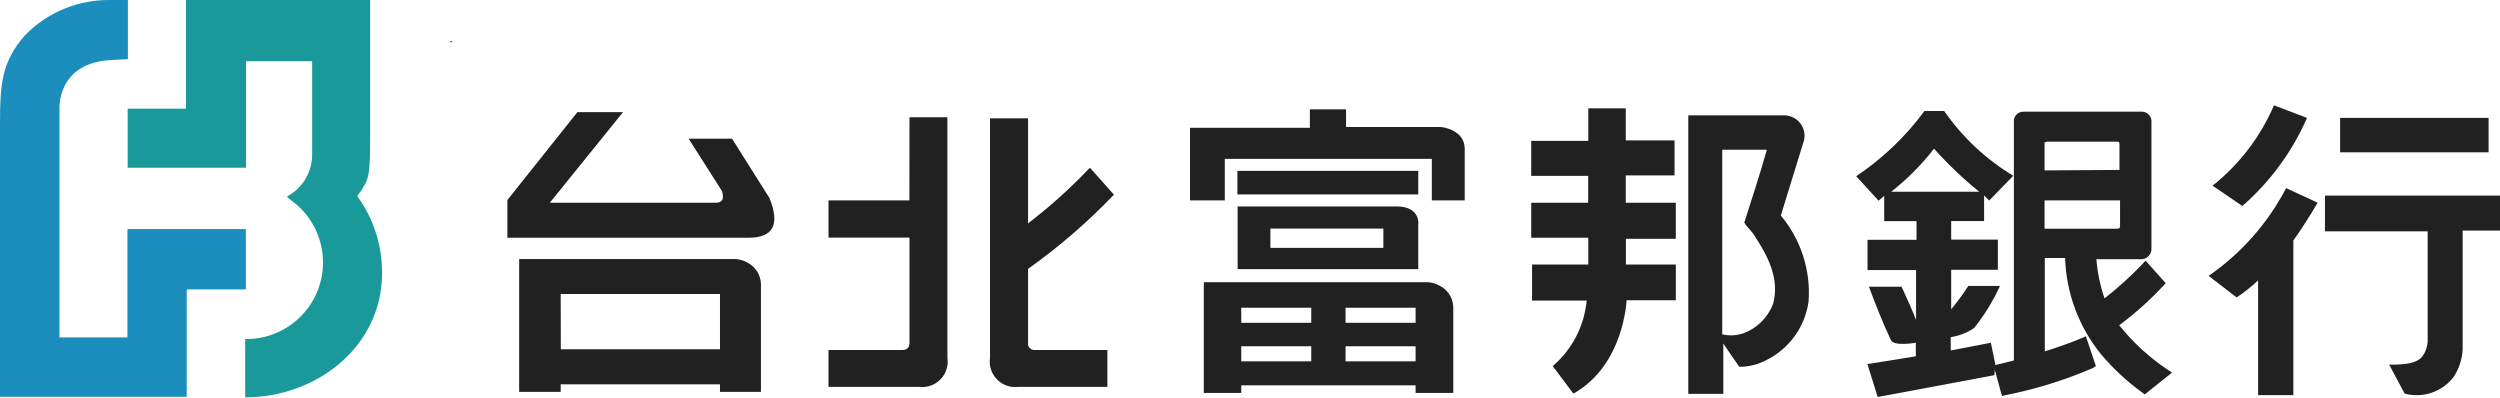
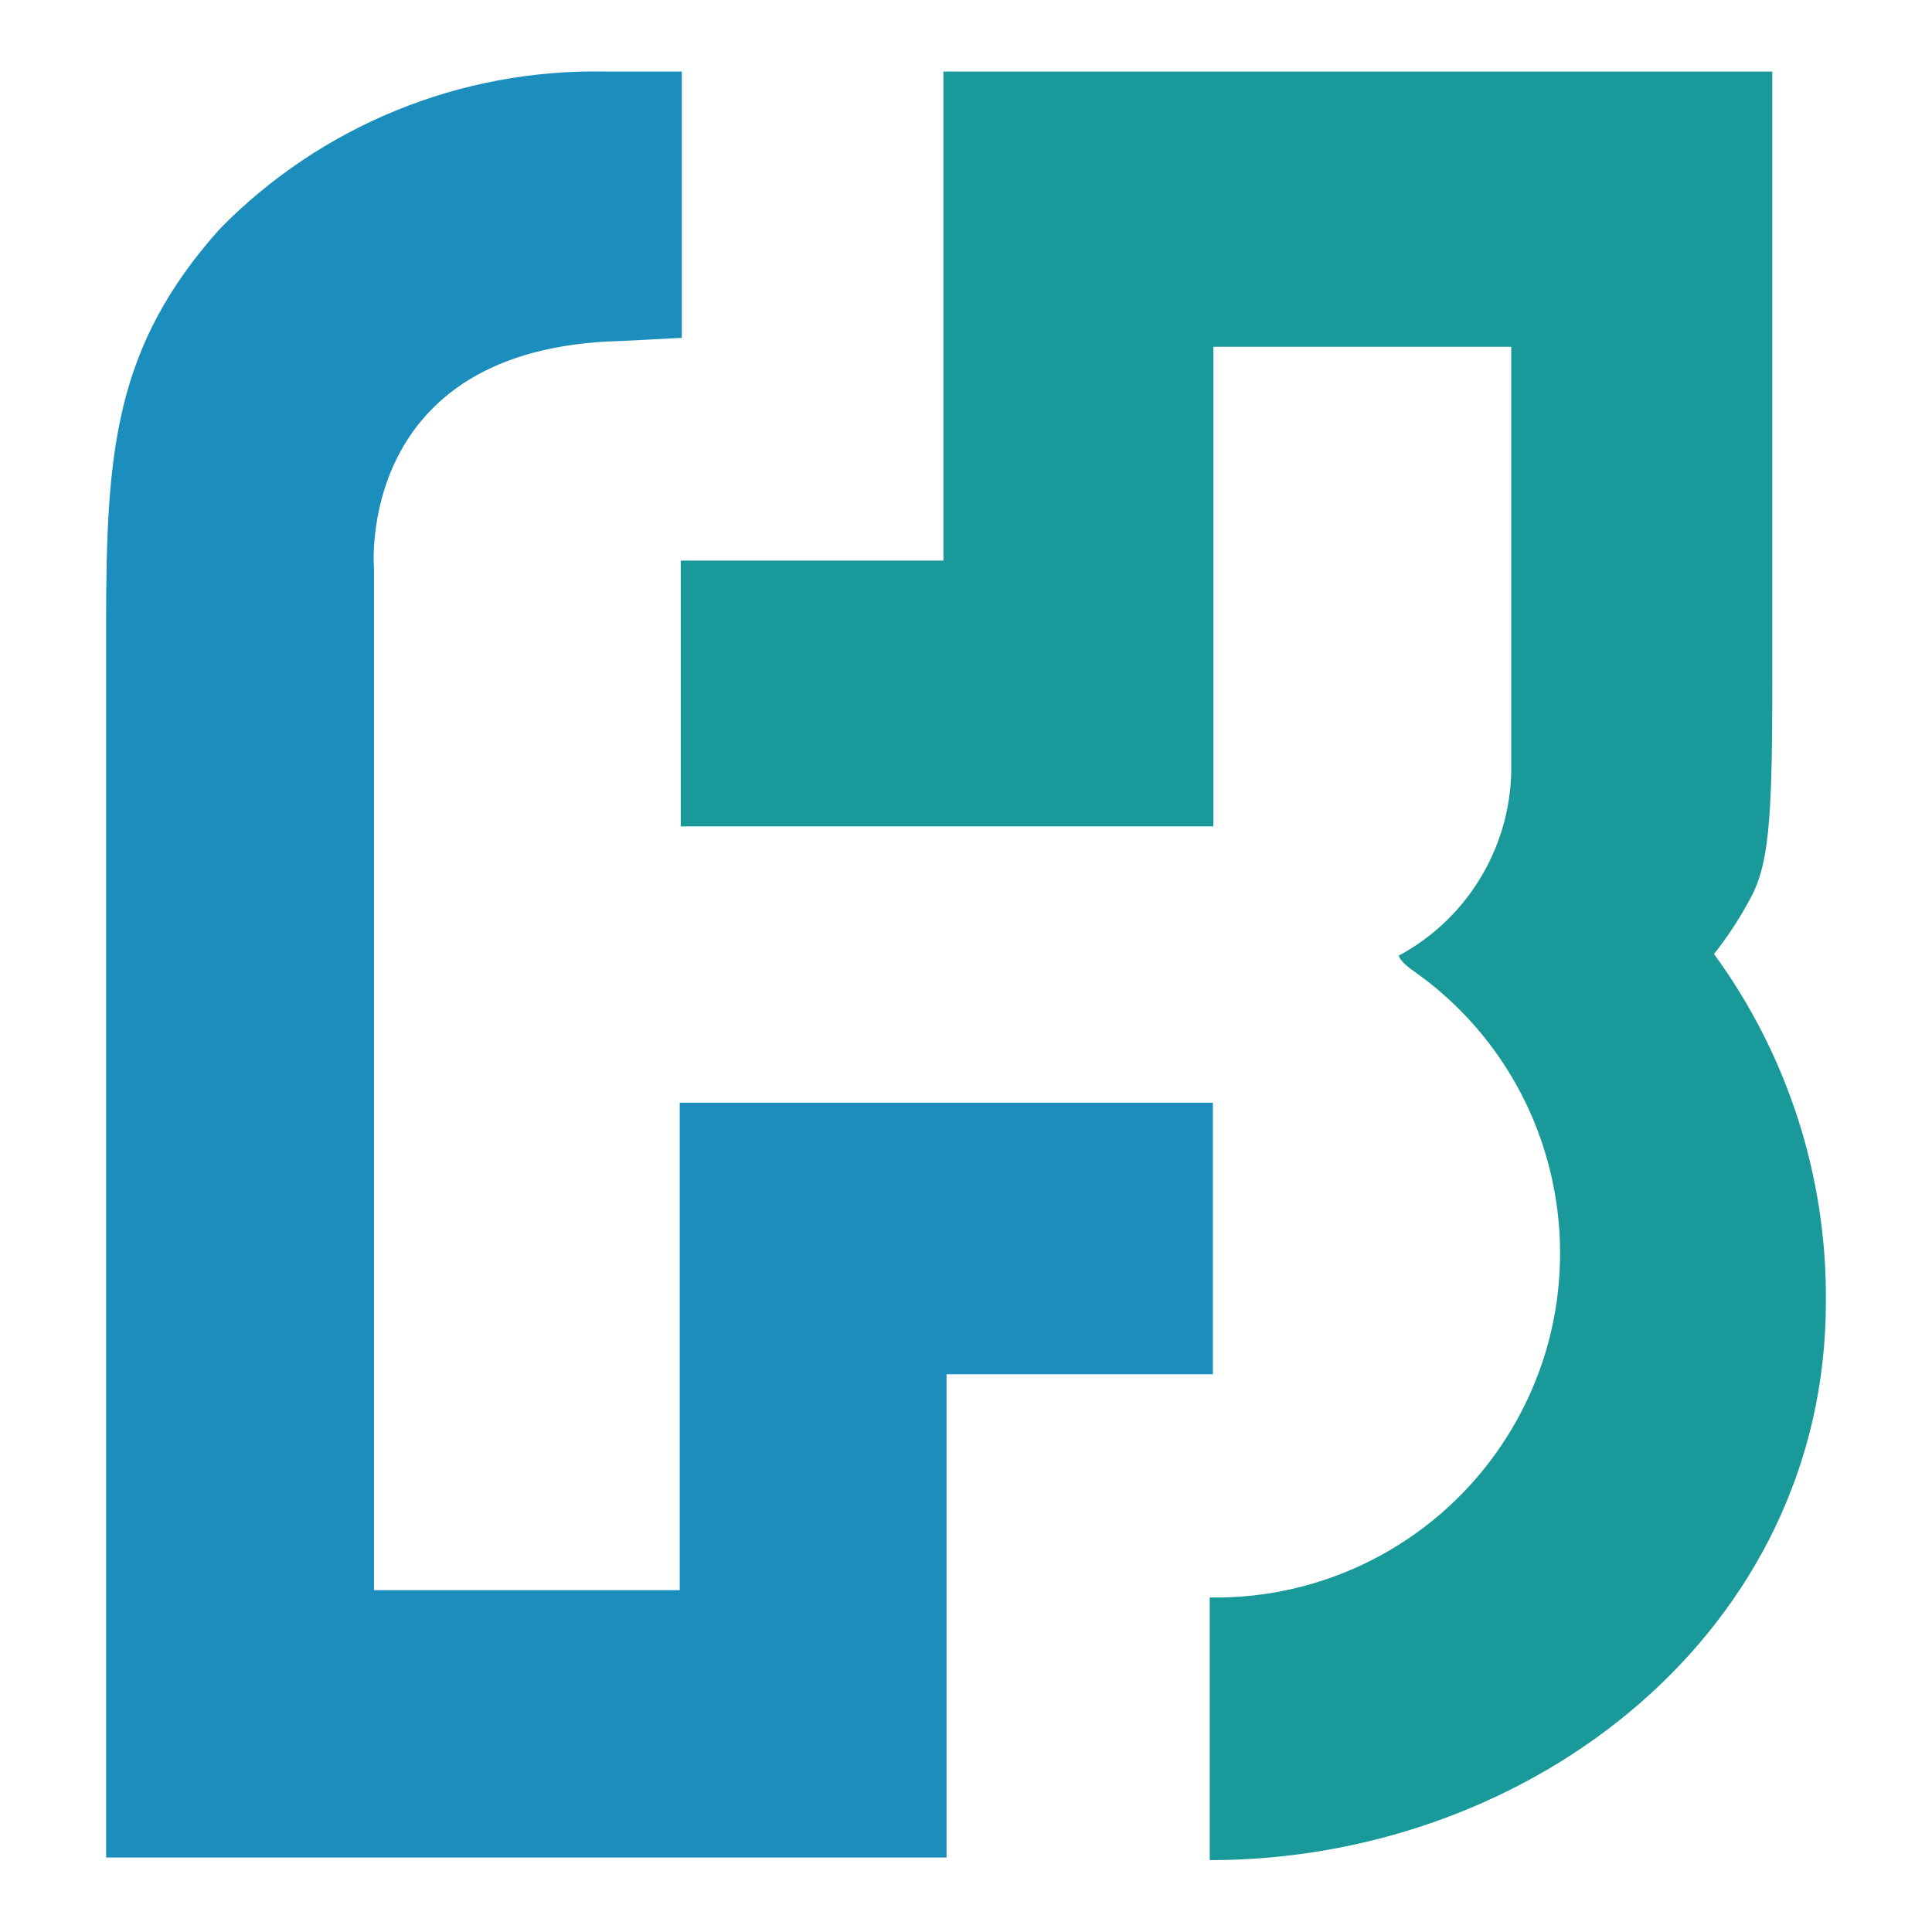
- <svg xmlns="http://www.w3.org/2000/svg" version="1.1" id="Fubon" x="0px" y="0px" width="214.24" height="34.052" viewBox="0 0 214.24 34.052" enable-background="new 0 0 288 46" xml:space="preserve">
+ <svg xmlns="http://www.w3.org/2000/svg" version="1.1" id="Fubon" x="0px" y="0px" enable-background="new 0 0 288 46" xml:space="preserve" viewBox="-2.02 -1.36 36.78 36.78" width="36.78" height="36.78">
  <defs id="defs44" />
  <rect x="200.54" y="10.102" fill="#212121" width="12.721" height="2.95" id="rect4" />
  <path fill="#212121" d="m 214.24,19.763 v -3 h -15 v 3.06 h 8.8 v 9.43 c -0.018,0.372 -0.121,0.733 -0.3,1.06 -0.19,0.23 -0.34,1 -3,0.931 l 1.33,2.489 c 1.567,0.415 3.23,-0.157 4.21,-1.449 0.454,-0.7 0.717,-1.507 0.76,-2.34 v -10.18 h 3.2 z" id="path6" />
  <path fill="#212121" d="m 193.51,24.032 c -0.574,0.535 -1.189,1.023 -1.84,1.46 l -2.4,-1.851 c 2.793,-1.927 5.073,-4.509 6.64,-7.52 l 2.7,1.25 c -0.71,1.22 -1.41,2.3 -2.08,3.24 v 13.25 h -3.02 z m 1.37,-15 2.82,1.07 c -1.264,2.896 -3.156,5.475 -5.54,7.55 l -2.55,-1.74 c 2.308,-1.836 4.122,-4.218 5.279,-6.93" id="path8" />
  <path fill="#212121" d="m 121.54,19.151 v 3.91 h -15.48 v -5.37 h 13.62 c 2,0 1.869,1.459 1.869,1.459 m -3,0.443 h -9.68 v 1.649 h 9.68 z" id="path10" />
  <path fill="#212121" d="m 103.16,33.672 v -9.489 h 19.21 c 0.329,0.023 0.649,0.115 0.94,0.27 0.717,0.33 1.19,1.031 1.229,1.82 v 7.399 h -3.229 v -0.65 h -14.94 v 0.65 z m 18.15,-7.3 h -6 v 1.29 h 6 z m -8.94,0 h -6 v 1.29 h 6 z m 8.94,3.3 h -6 v 1.29 h 6 z m -8.94,0 h -6 v 1.29 h 6 z" id="path12" />
  <rect x="106.04" y="14.642" fill="#212121" width="15.5" height="2.02" id="rect14" />
  <path fill="#212121" d="m 101.98,17.172 v -6.22 h 10.271 V 9.372 h 3.1 v 1.51 h 8.1 c 0,0 2.07,0.16 2.07,1.89 v 4.4 h -2.82 v -3.56 h -17.74 v 3.56 z" id="path16" />
  <path fill="#212121" d="m 152.61,18.472 2,-6.49 c 0.188,-0.954 -0.434,-1.879 -1.387,-2.067 -0.109,-0.021 -0.221,-0.033 -0.334,-0.033 H 144.68 V 33.752 h 3 v -4.319 c 0,0 0.89,1.33 1.369,2 0.828,0.002 1.644,-0.204 2.371,-0.601 1.938,-0.979 3.271,-2.849 3.569,-5 0.193,-2.669 -0.66,-5.309 -2.379,-7.36 m -0.68,7.6 c -0.451,1.177 -1.399,2.096 -2.59,2.51 -0.566,0.181 -1.172,0.204 -1.75,0.069 v -15.819 h 3.819 c -0.569,2.06 -1.29,4.21 -1.93,6.24 0.2,0.38 0.64,0.72 0.88,1.13 1.109,1.71 2.189,3.67 1.58,5.87" id="path18" />
  <path fill="#212121" d="m 143.61,20.462 v -3.09 h -4.29 v -2.34 h 4.181 v -3 H 139.32 V 9.282 h -3.21 v 2.79 h -4.891 v 3 h 4.881 v 2.3 h -4.881 v 3 h 4.891 v 2.3 h -4.82 v 3.091 h 4.68 c -0.202,2.177 -1.246,4.189 -2.909,5.609 l 1.771,2.359 c 4.35,-2.43 4.559,-8 4.559,-8 h 4.221 v -3.059 h -4.279 v -2.21 z" id="path20" />
  <path fill="#212121" d="m 44.49,33.582 v -11.38 h 18.57 c 0.325,0.023 0.642,0.115 0.93,0.27 0.713,0.339 1.182,1.042 1.22,1.83 v 9.28 H 61.7 v -0.649 H 48.05 v 0.649 z m 3.57,-3.649 H 61.7 v -4.74 H 48.05 Z" id="path22" />
  <path fill="#212121" d="m 48.71,20.372 h -5.23 v -3.23 l 6,-7.53 h 3.91 l -6.27,7.76 h 14.25 c 0.52,0 0.71,-0.33 0.5,-1 l -2.86,-4.49 h 3.72 l 3.21,5.09 c 0.92,2.267 0.327,3.4 -1.78,3.4 z" id="path24" />
  <path fill="#212121" d="m 77.94,10.052 h 3.25 v 20.62 c 0.175,1.191 -0.648,2.299 -1.84,2.474 -0.195,0.029 -0.394,0.031 -0.59,0.006 H 71 v -3.16 h 6.32 c 0.42,0 0.62,-0.21 0.62,-0.63 v -9 H 71 v -3.19 h 6.93 z" id="path26" />
  <path fill="#212121" d="m 88.1,29.372 v -6.33 c 2.649,-1.881 5.114,-4.012 7.36,-6.36 l -2.06,-2.31 c -1.638,1.728 -3.41,3.323 -5.3,4.77 v -9 h -3.26 v 20.53 c -0.175,1.191 0.648,2.299 1.84,2.474 0.195,0.029 0.394,0.031 0.59,0.006 h 7.63 v -3.16 h -6.18 c -0.301,0.042 -0.579,-0.167 -0.621,-0.468 -0.008,-0.055 -0.007,-0.109 10e-4,-0.162" id="path28" />
  <path fill="#212121" d="m 185.82,31.722 c -1.597,-1.055 -3.017,-2.354 -4.21,-3.85 1.373,-1.02 2.648,-2.165 3.811,-3.42 l 0.17,-0.189 -1.73,-1.931 -0.21,0.24 c -1.025,1.079 -2.128,2.081 -3.3,3 -0.373,-1.087 -0.608,-2.216 -0.7,-3.36 h 3.78 c 0.484,0.035 0.905,-0.33 0.939,-0.815 0.003,-0.042 0.003,-0.083 0,-0.124 v -10.801 c 0.041,-0.457 -0.296,-0.86 -0.752,-0.901 -0.053,-0.005 -0.105,-0.004 -0.158,0.001 h -10 c -0.451,-0.036 -0.846,0.302 -0.881,0.753 -0.004,0.049 -0.004,0.098 0.002,0.147 v 20.42 l -1.75,0.431 0.09,0.28 0.64,2.33 0.26,-0.061 c 2.593,-0.508 5.124,-1.293 7.55,-2.34 l 0.239,-0.16 -0.859,-2.55 -0.281,0.12 c -0.92,0.39 -2,0.779 -3.239,1.17 v -8 h 1.739 c 0.098,3.018 1.184,5.92 3.091,8.26 1.046,1.236 2.237,2.342 3.55,3.29 l 0.18,0.14 2.34,-1.869 z m -4.41,-12.12 h -6.2 v -2.43 h 6.471 v 2.15 c -0.001,0.22 -0.061,0.28 -0.271,0.28 m -6.2,-5 v -2.23 0 -0.17 l 0.2,-0.06 h 6 c 0.171,0 0.21,0 0.22,0.21 v 2.21 z" id="path30" />
  <path fill="#212121" d="m 170.91,32.151 -10,1.871 -0.88,-2.82 4.15,-0.67 v -1.16 c 0,0 -1.9,0.33 -2.131,-0.221 -0.689,-1.449 -1.299,-3 -1.89,-4.579 h 2.8 c 0.221,0.45 1.09,2.409 1.24,2.85 v -4.28 h -4.16 v -2.59 h 4.2 v -1.6 h -2.771 v -2.17 l -0.479,0.42 -1.92,-2.1 c 2.259,-1.511 4.238,-3.402 5.851,-5.59 h 1.689 c 1.559,2.248 3.576,4.14 5.92,5.55 l -2.061,2.12 -0.439,-0.43 v 2.19 h -2.82 v 1.59 h 4 v 2.59 h -4 v 3.38 c 0.531,-0.636 1.021,-1.304 1.471,-2 h 2.709 c -0.586,1.292 -1.332,2.504 -2.219,3.61 -0.601,0.406 -1.284,0.672 -2,0.779 v 1.141 l 3.44,-0.66 c 0,0 0.391,1.91 0.38,1.84 m -5.25,-18.47 c -1.069,1.375 -2.302,2.614 -3.67,3.69 h 7.54 c -1.383,-1.122 -2.674,-2.353 -3.859,-3.68" id="path32" />
  <g id="g4000" transform="translate(-35.89,-4.628076)">
    <g id="g3135">
      <path id="path3137" fill="#19999a" d="m 60.5,21.46 v 0 c 0,0 0,0.1 0.29,0.3 2.961,2.088 3.668,6.182 1.58,9.143 -1.251,1.773 -3.299,2.814 -5.47,2.777 v 5 c 6.15,0 11.73,-4.38 11.73,-10.63 0.02,-2.378 -0.727,-4.699 -2.13,-6.62 0.248,-0.314 0.469,-0.648 0.66,-1 0.38,-0.66 0.45,-1.47 0.45,-4.16 V 4.63 H 51.83 v 9.31 h -5 V 19 H 56.97 V 9.87 h 5.67 v 7.92 c 0.032,1.528 -0.794,2.945 -2.14,3.67" />
    </g>
    <g id="g3139">
      <path id="path3141" fill="#1c8ebd" d="m 46.85,4.63 h -1.46 c -2.756,-0.054 -5.412,1.031 -7.34,3 -2,2.24 -2.16,4.23 -2.16,7.51 v 23.49 h 16 v -9.2 h 5.07 V 24.26 H 46.81 v 9.28 H 40.99 V 14.1 c 0,0 -0.38,-4.22 4.7,-4.34 L 46.85,9.7 Z" />
    </g>
  </g>
  <rect x="38.57" y="3.552" width="0.19" height="0.06" id="rect39" />
</svg>
